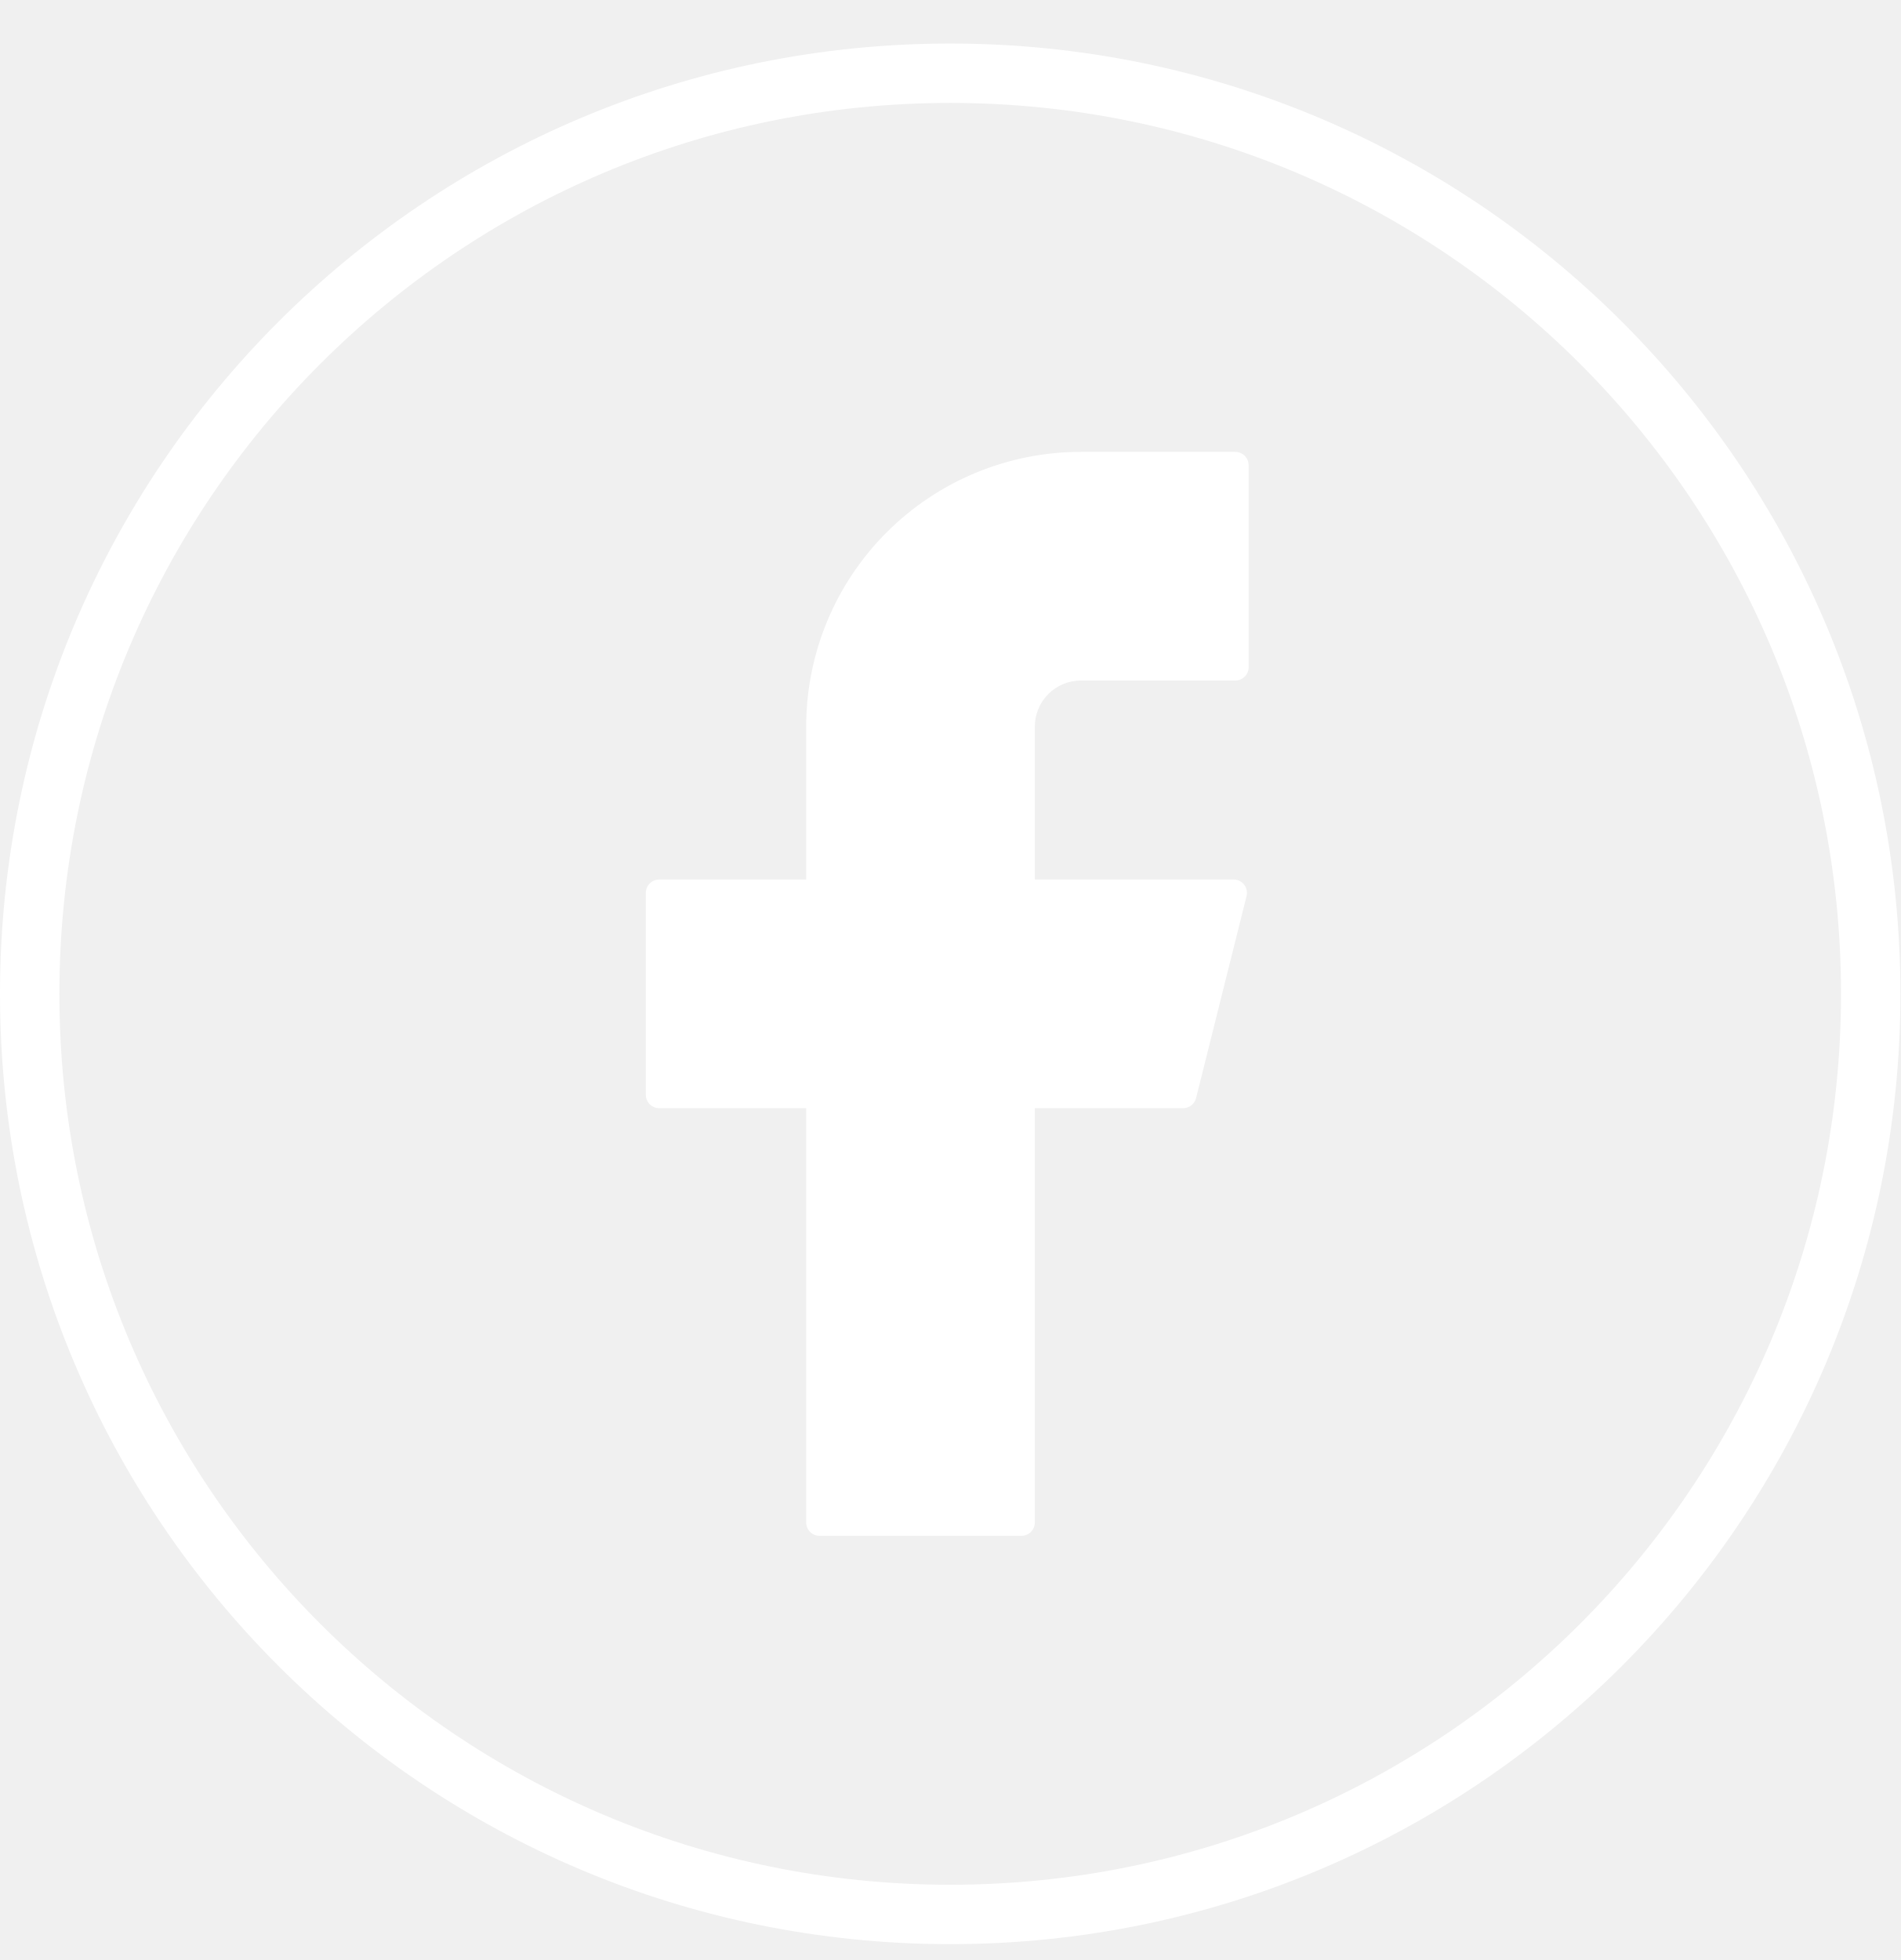
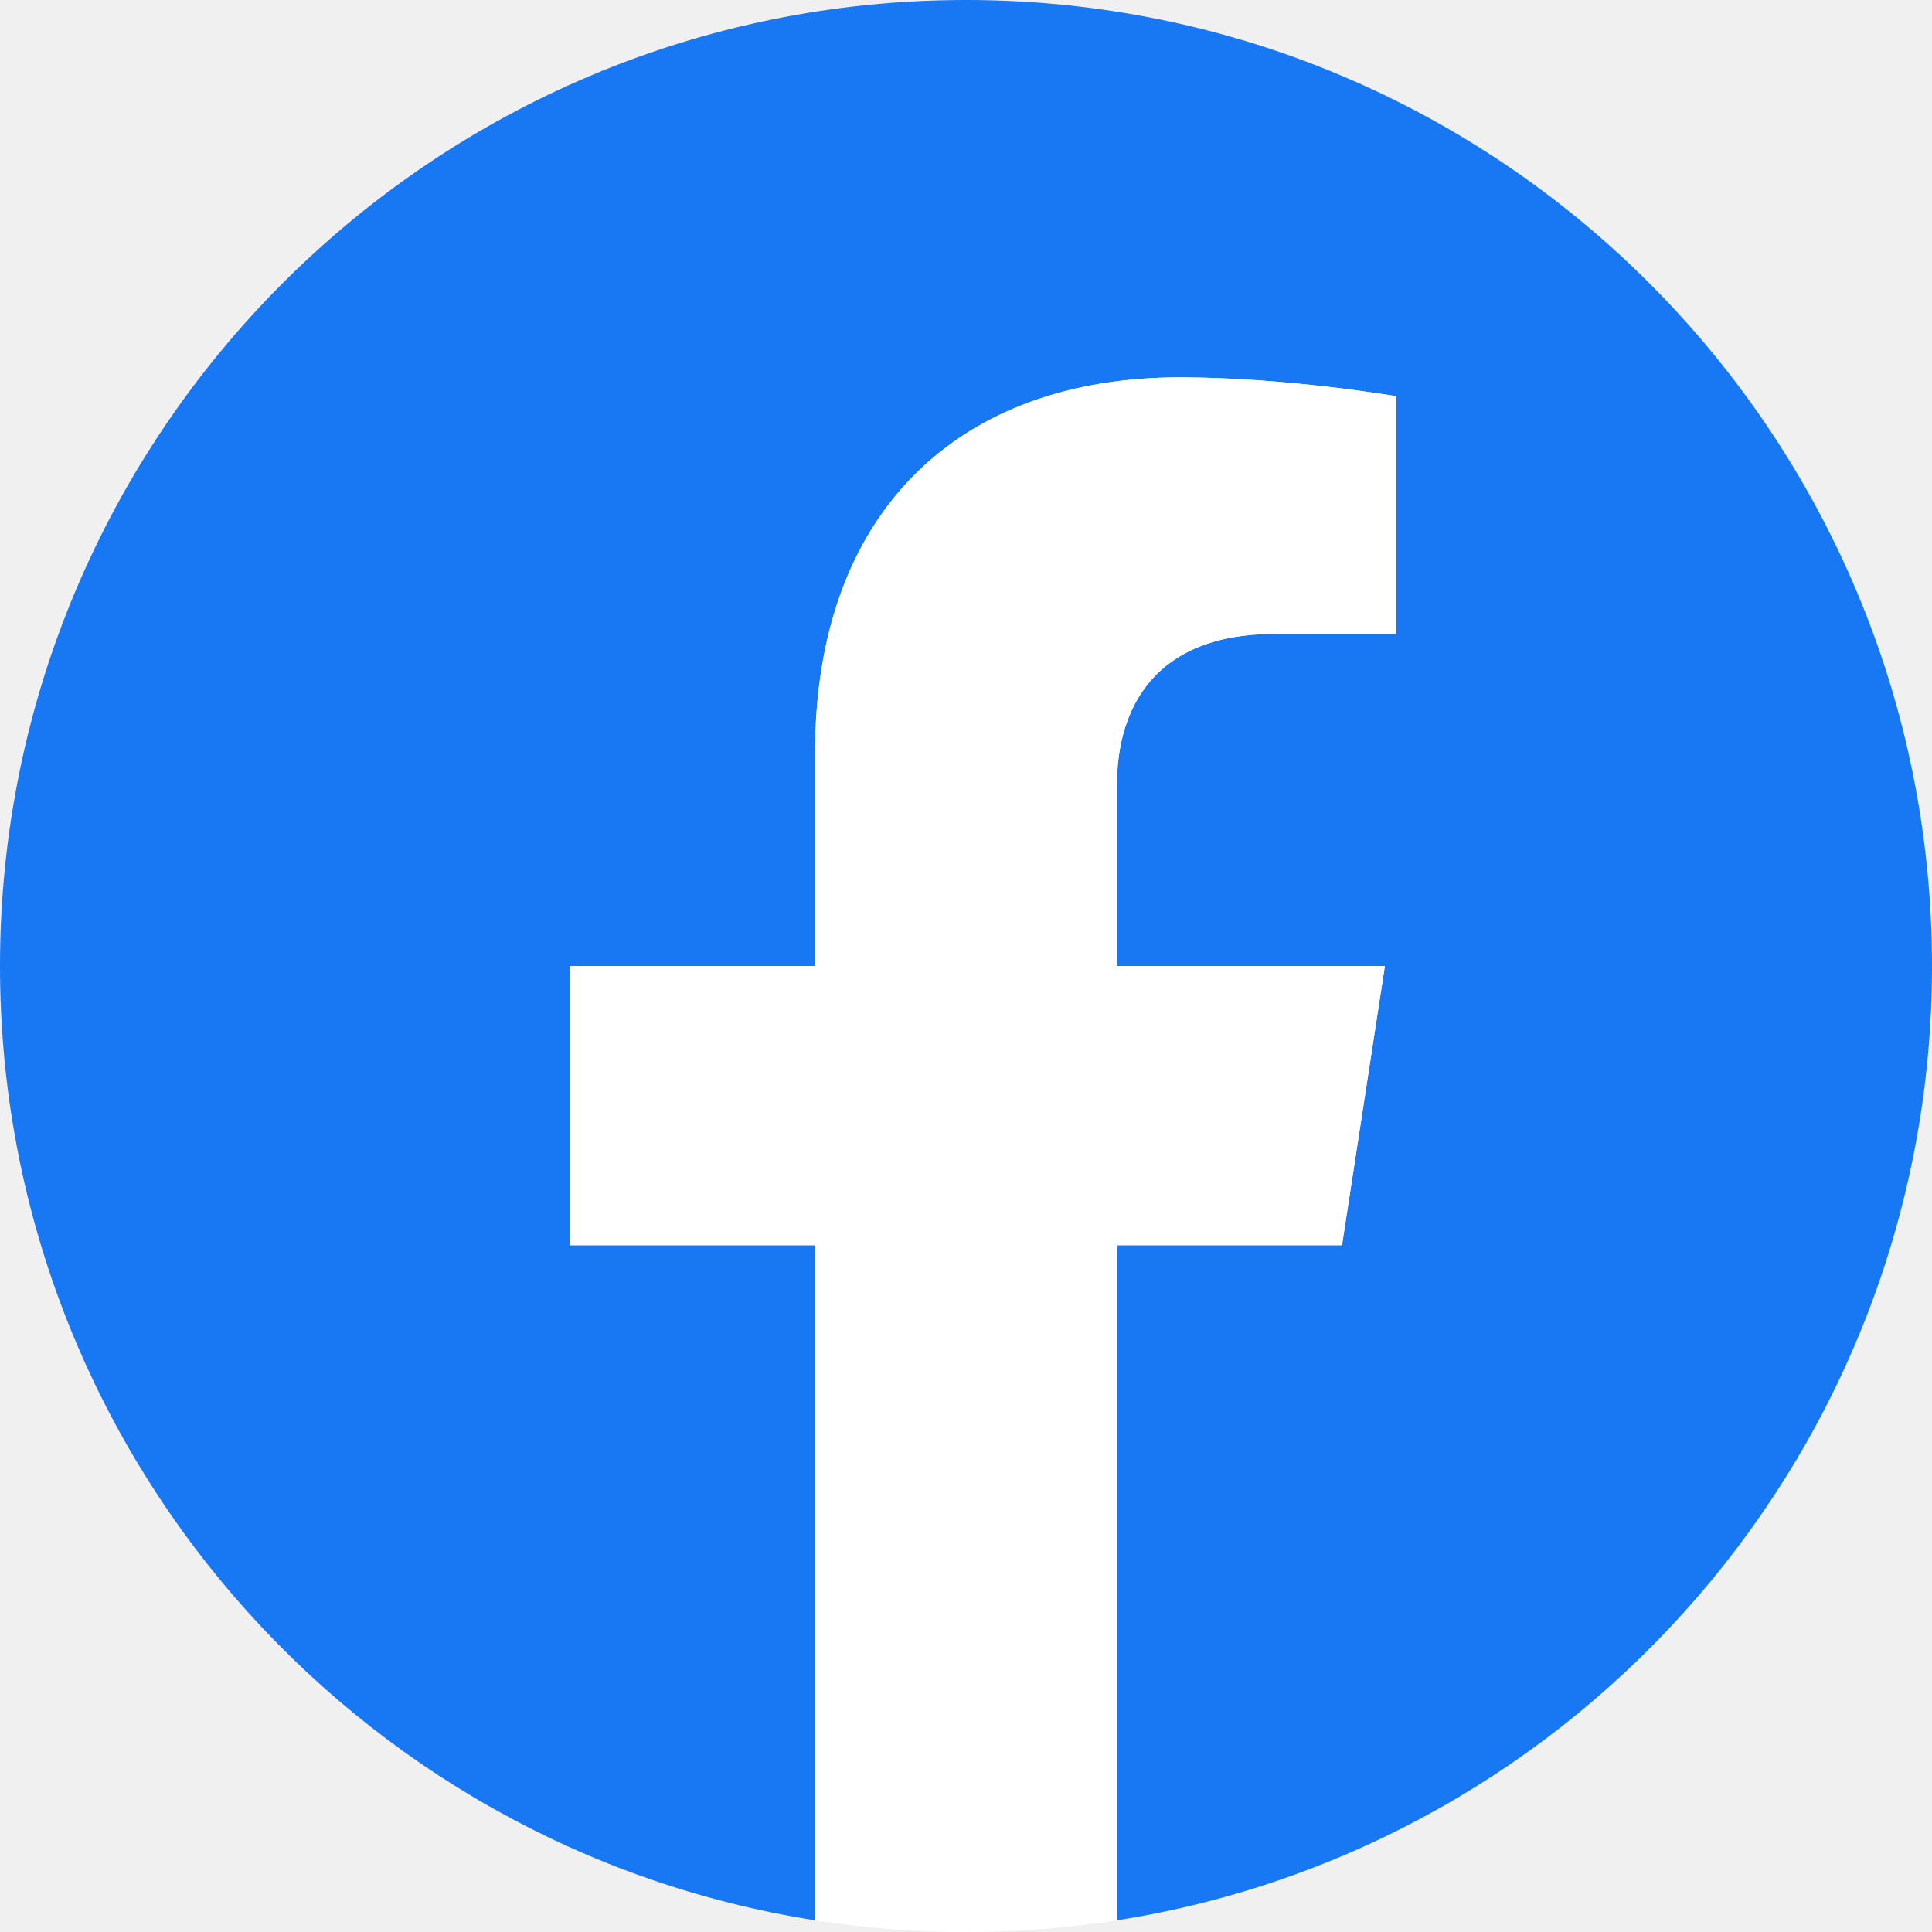
- <svg xmlns="http://www.w3.org/2000/svg" width="32" height="33" viewBox="0 0 32 33" fill="none">
-   <circle cx="16" cy="16.733" r="15.5" stroke="white" />
-   <path d="M18.2 7.608C16.973 7.608 15.797 8.096 14.93 8.963C14.062 9.83 13.575 11.007 13.575 12.233V14.808H11.1C10.976 14.808 10.875 14.909 10.875 15.033V18.433C10.875 18.558 10.976 18.658 11.1 18.658H13.575V25.633C13.575 25.758 13.676 25.858 13.8 25.858H17.2C17.324 25.858 17.425 25.758 17.425 25.633V18.658H19.922C20.025 18.658 20.115 18.588 20.14 18.488L20.99 15.088C21.026 14.946 20.918 14.808 20.772 14.808H17.425V12.233C17.425 12.028 17.507 11.831 17.652 11.685C17.797 11.54 17.994 11.458 18.2 11.458H20.8C20.924 11.458 21.025 11.358 21.025 11.233V7.833C21.025 7.709 20.924 7.608 20.8 7.608H18.2Z" fill="white" />
+ <svg xmlns="http://www.w3.org/2000/svg" width="32" height="32" viewBox="0 0 32 32" fill="none">
+   <path d="M32 16C32 7.163 24.837 0 16 0C7.163 0 0 7.163 0 16C0 23.986 5.851 30.605 13.5 31.806V20.625H9.438V16H13.5V12.475C13.5 8.465 15.889 6.25 19.543 6.25C21.293 6.25 23.125 6.562 23.125 6.562V10.5H21.108C19.12 10.5 18.5 11.733 18.5 13V16H22.938L22.228 20.625H18.5V31.806C26.149 30.605 32 23.986 32 16Z" fill="#1877F2" />
+   <path d="M22.228 20.625L22.938 16H18.5V13C18.5 11.735 19.12 10.5 21.108 10.5H23.125V6.562C23.125 6.562 21.294 6.25 19.543 6.25C15.889 6.25 13.5 8.465 13.5 12.475V16H9.438V20.625H13.5V31.806C15.157 32.065 16.843 32.065 18.5 31.806V20.625H22.228Z" fill="white" />
</svg>
